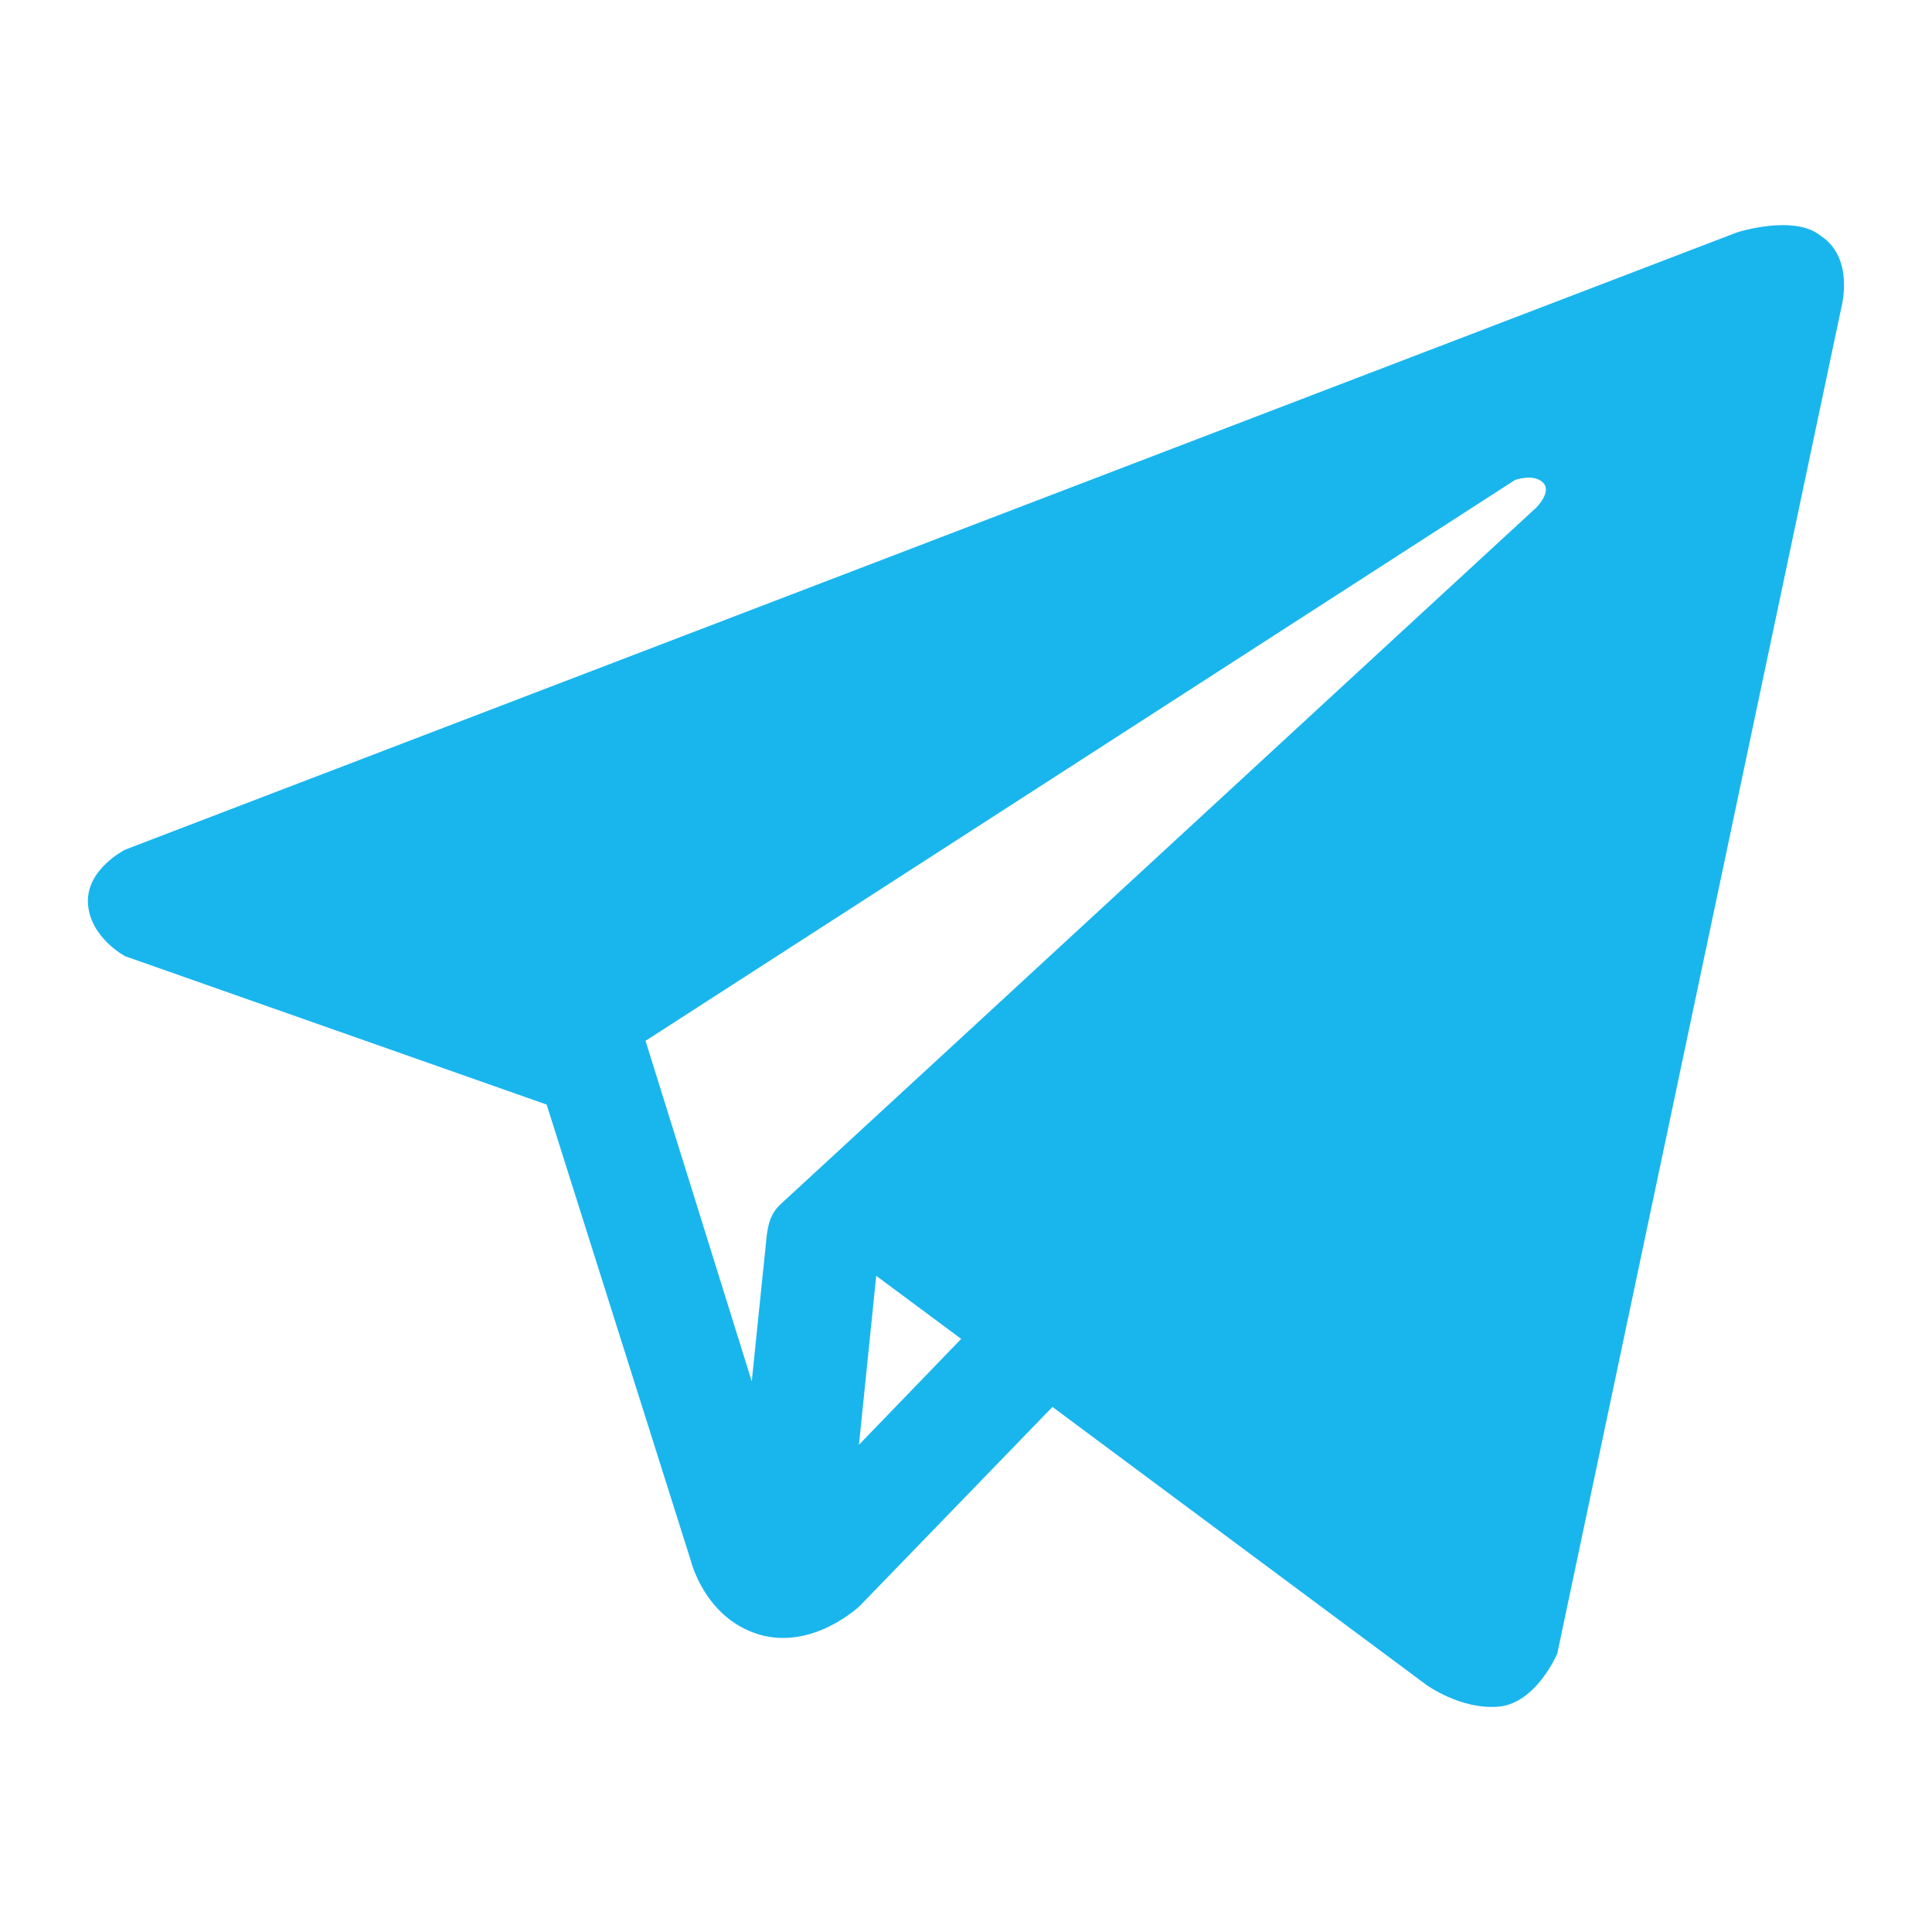
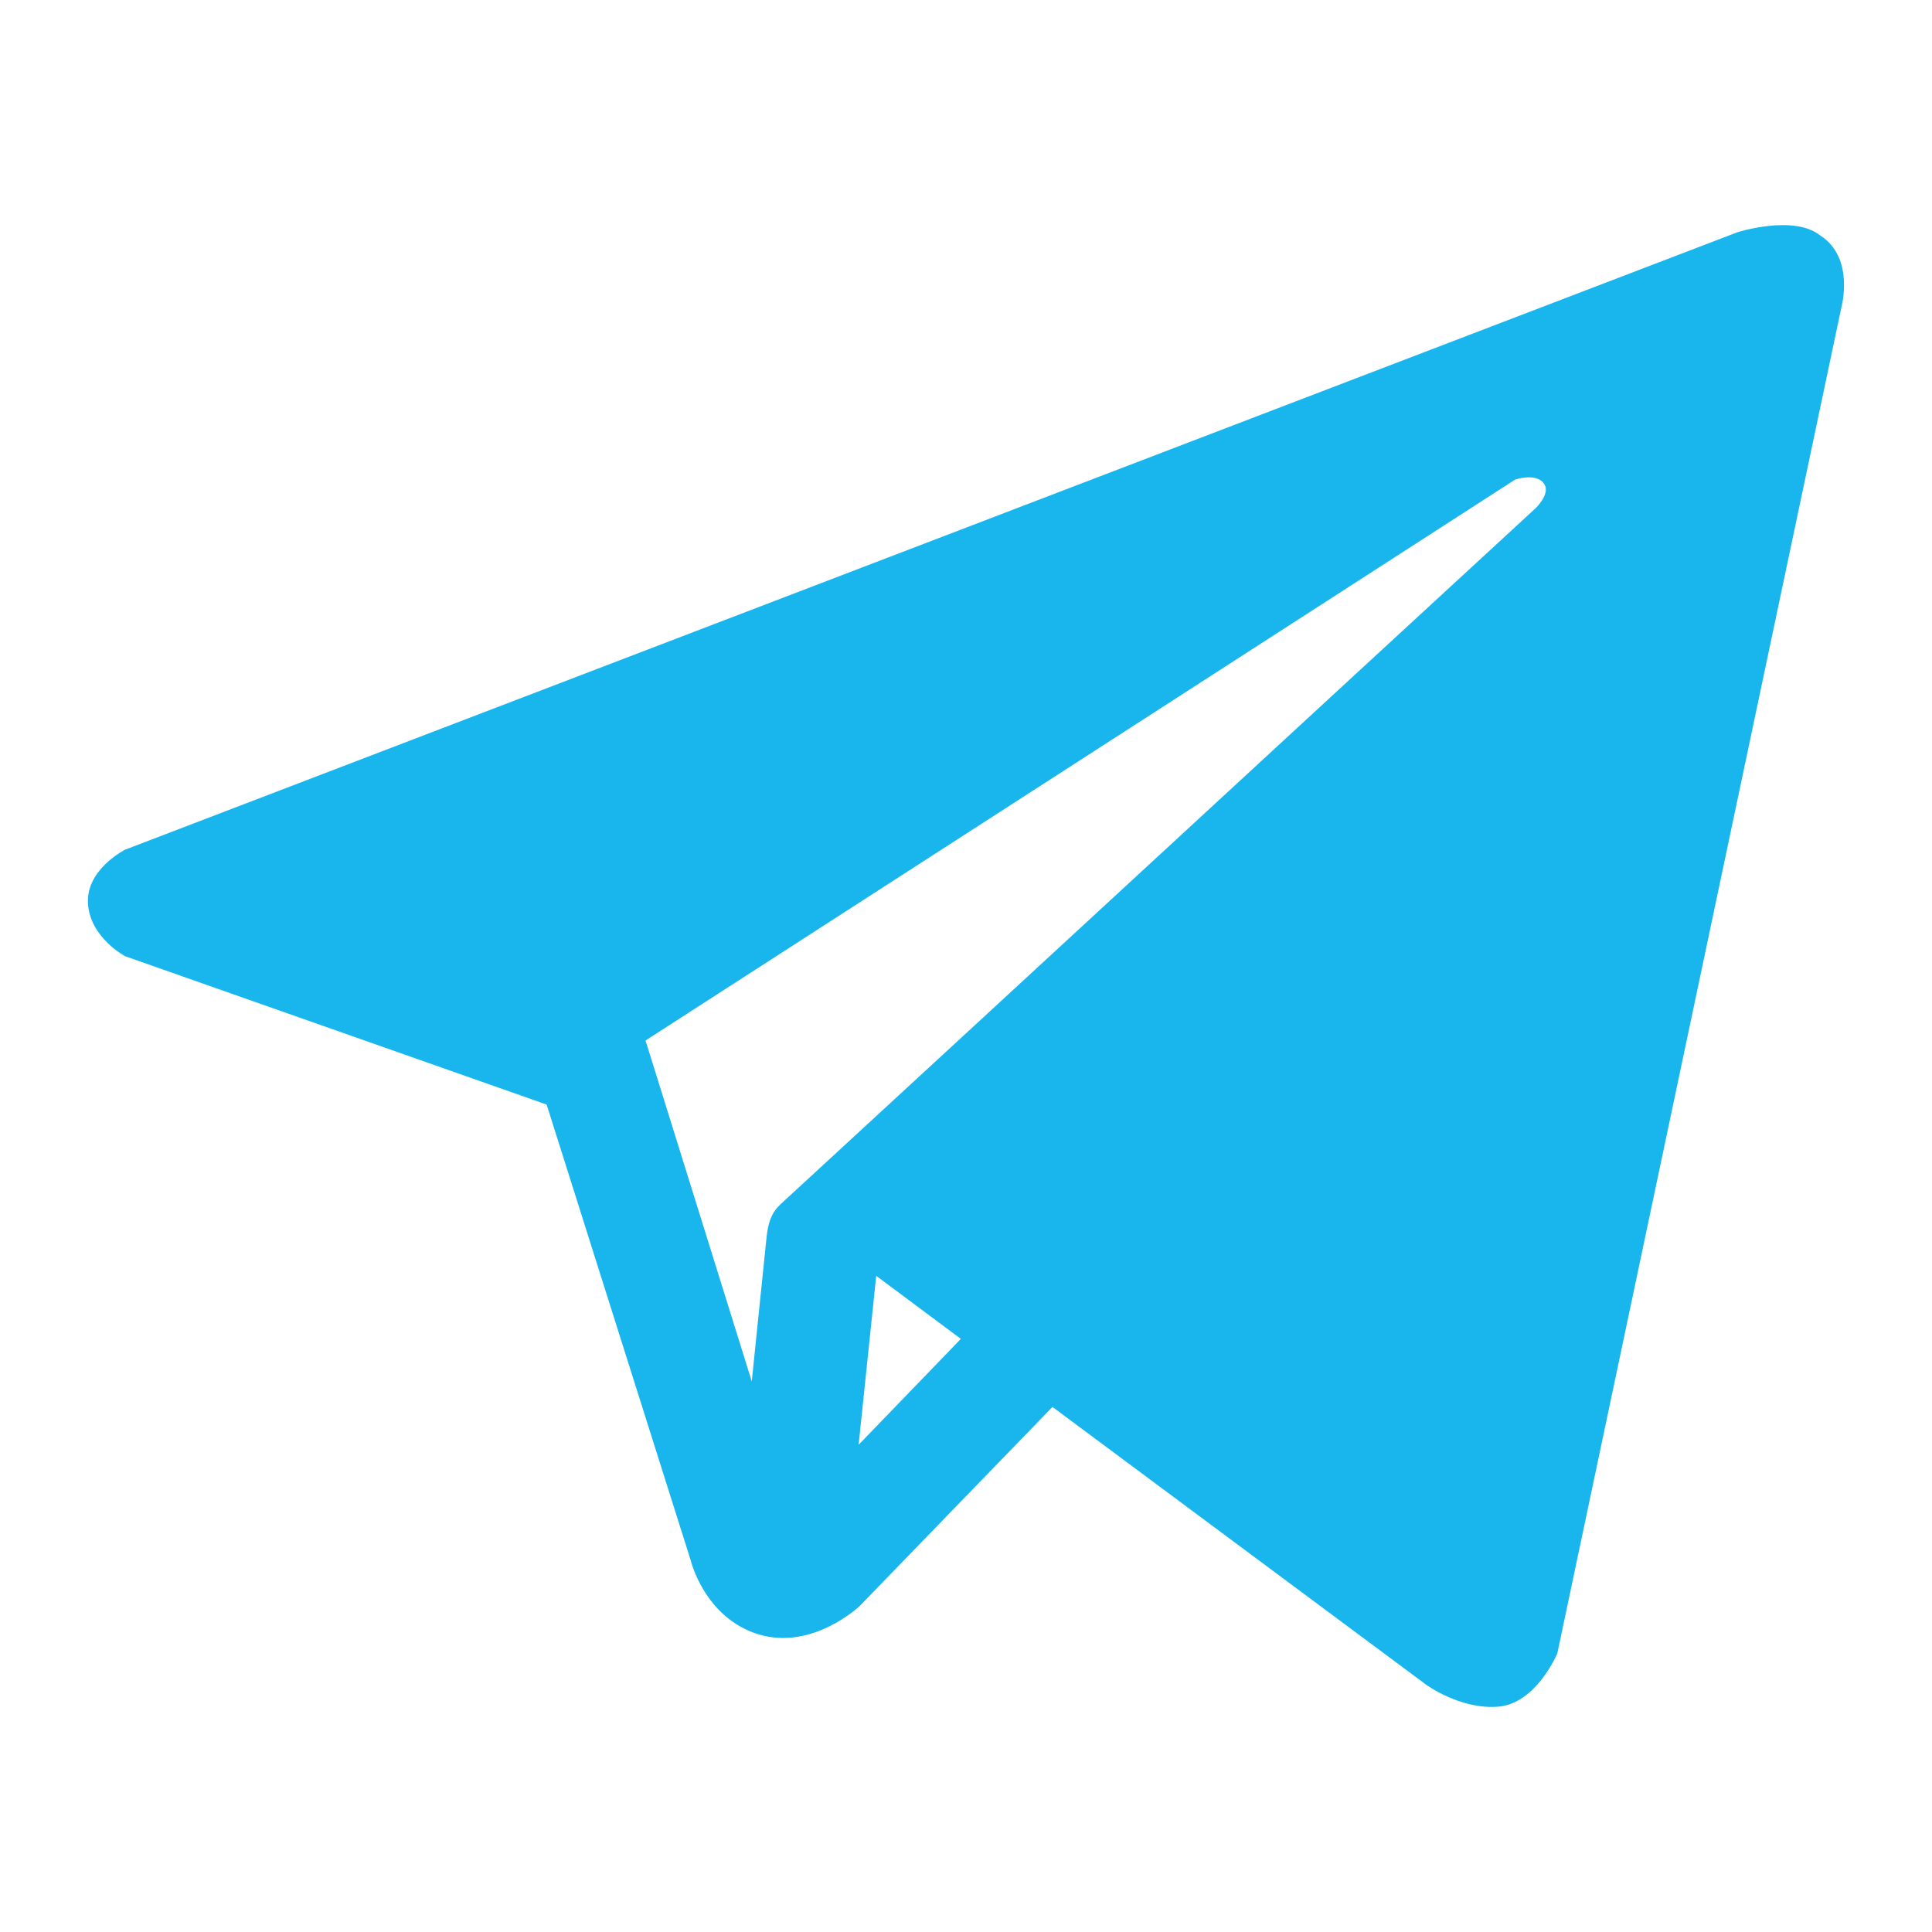
- <svg xmlns="http://www.w3.org/2000/svg" width="22" height="22" viewBox="0 0 5.821 5.821" version="1.1" id="svg837">
-   <defs id="defs831" />
-   <g id="layer1">
-     <path class="ColorScheme-Text" style="color:#eff0f1;fill:#19b6ee;fill-opacity:1;stroke:none;stroke-width:0.331" d="M 5.234,0.7 0.377,2.56 c 0,0 -0.118,0.059 -0.112,0.162 0.006,0.103 0.112,0.159 0.112,0.159 l 1.27,0.447 0.434,1.373 c 0,0 0.041,0.173 0.204,0.223 0.163,0.05 0.305,-0.085 0.305,-0.085 l 0.581,-0.6 1.126,0.837 c 0,0 0.104,0.076 0.218,0.066 0.114,-0.01 0.177,-0.16 0.177,-0.16 L 5.548,0.926 c 0,0 0.041,-0.149 -0.063,-0.216 -0.08,-0.065 -0.251,-0.01 -0.251,-0.01 z M 4.649,1.454 c 0.028,0.028 -0.021,0.076 -0.021,0.076 -0.759,0.699 -1.518,1.4 -2.277,2.099 -0.028,0.027 -0.036,0.055 -0.041,0.095 L 2.265,4.162 1.945,3.136 4.565,1.446 c 0,0 0.056,-0.02 0.084,0.008 z M 2.64,3.844 2.896,4.034 2.588,4.353 Z" id="path5" />
-   </g>
+ <svg xmlns="http://www.w3.org/2000/svg" width="22" height="22" version="1.1" viewBox="0 0 5.821 5.821">
+   <path class="ColorScheme-Text" d="m5.234 0.7-4.857 1.86s-0.118 0.059-0.112 0.162c0.006 0.103 0.112 0.159 0.112 0.159l1.27 0.447 0.434 1.373s0.041 0.173 0.204 0.223c0.163 0.05 0.305-0.085 0.305-0.085l0.581-0.6 1.126 0.837s0.104 0.076 0.218 0.066c0.114-0.01 0.177-0.16 0.177-0.16l0.856-4.056s0.041-0.149-0.063-0.216c-0.08-0.065-0.251-0.01-0.251-0.01zm-0.585 0.754c0.028 0.028-0.021 0.076-0.021 0.076-0.759 0.699-1.518 1.4-2.277 2.099-0.028 0.027-0.036 0.055-0.041 0.095l-0.045 0.438-0.32-1.027 2.62-1.69s0.056-0.02 0.084 0.008zm-2.009 2.39 0.255 0.19-0.308 0.319z" color="#eff0f1" fill="#19b6ee" />
</svg>
